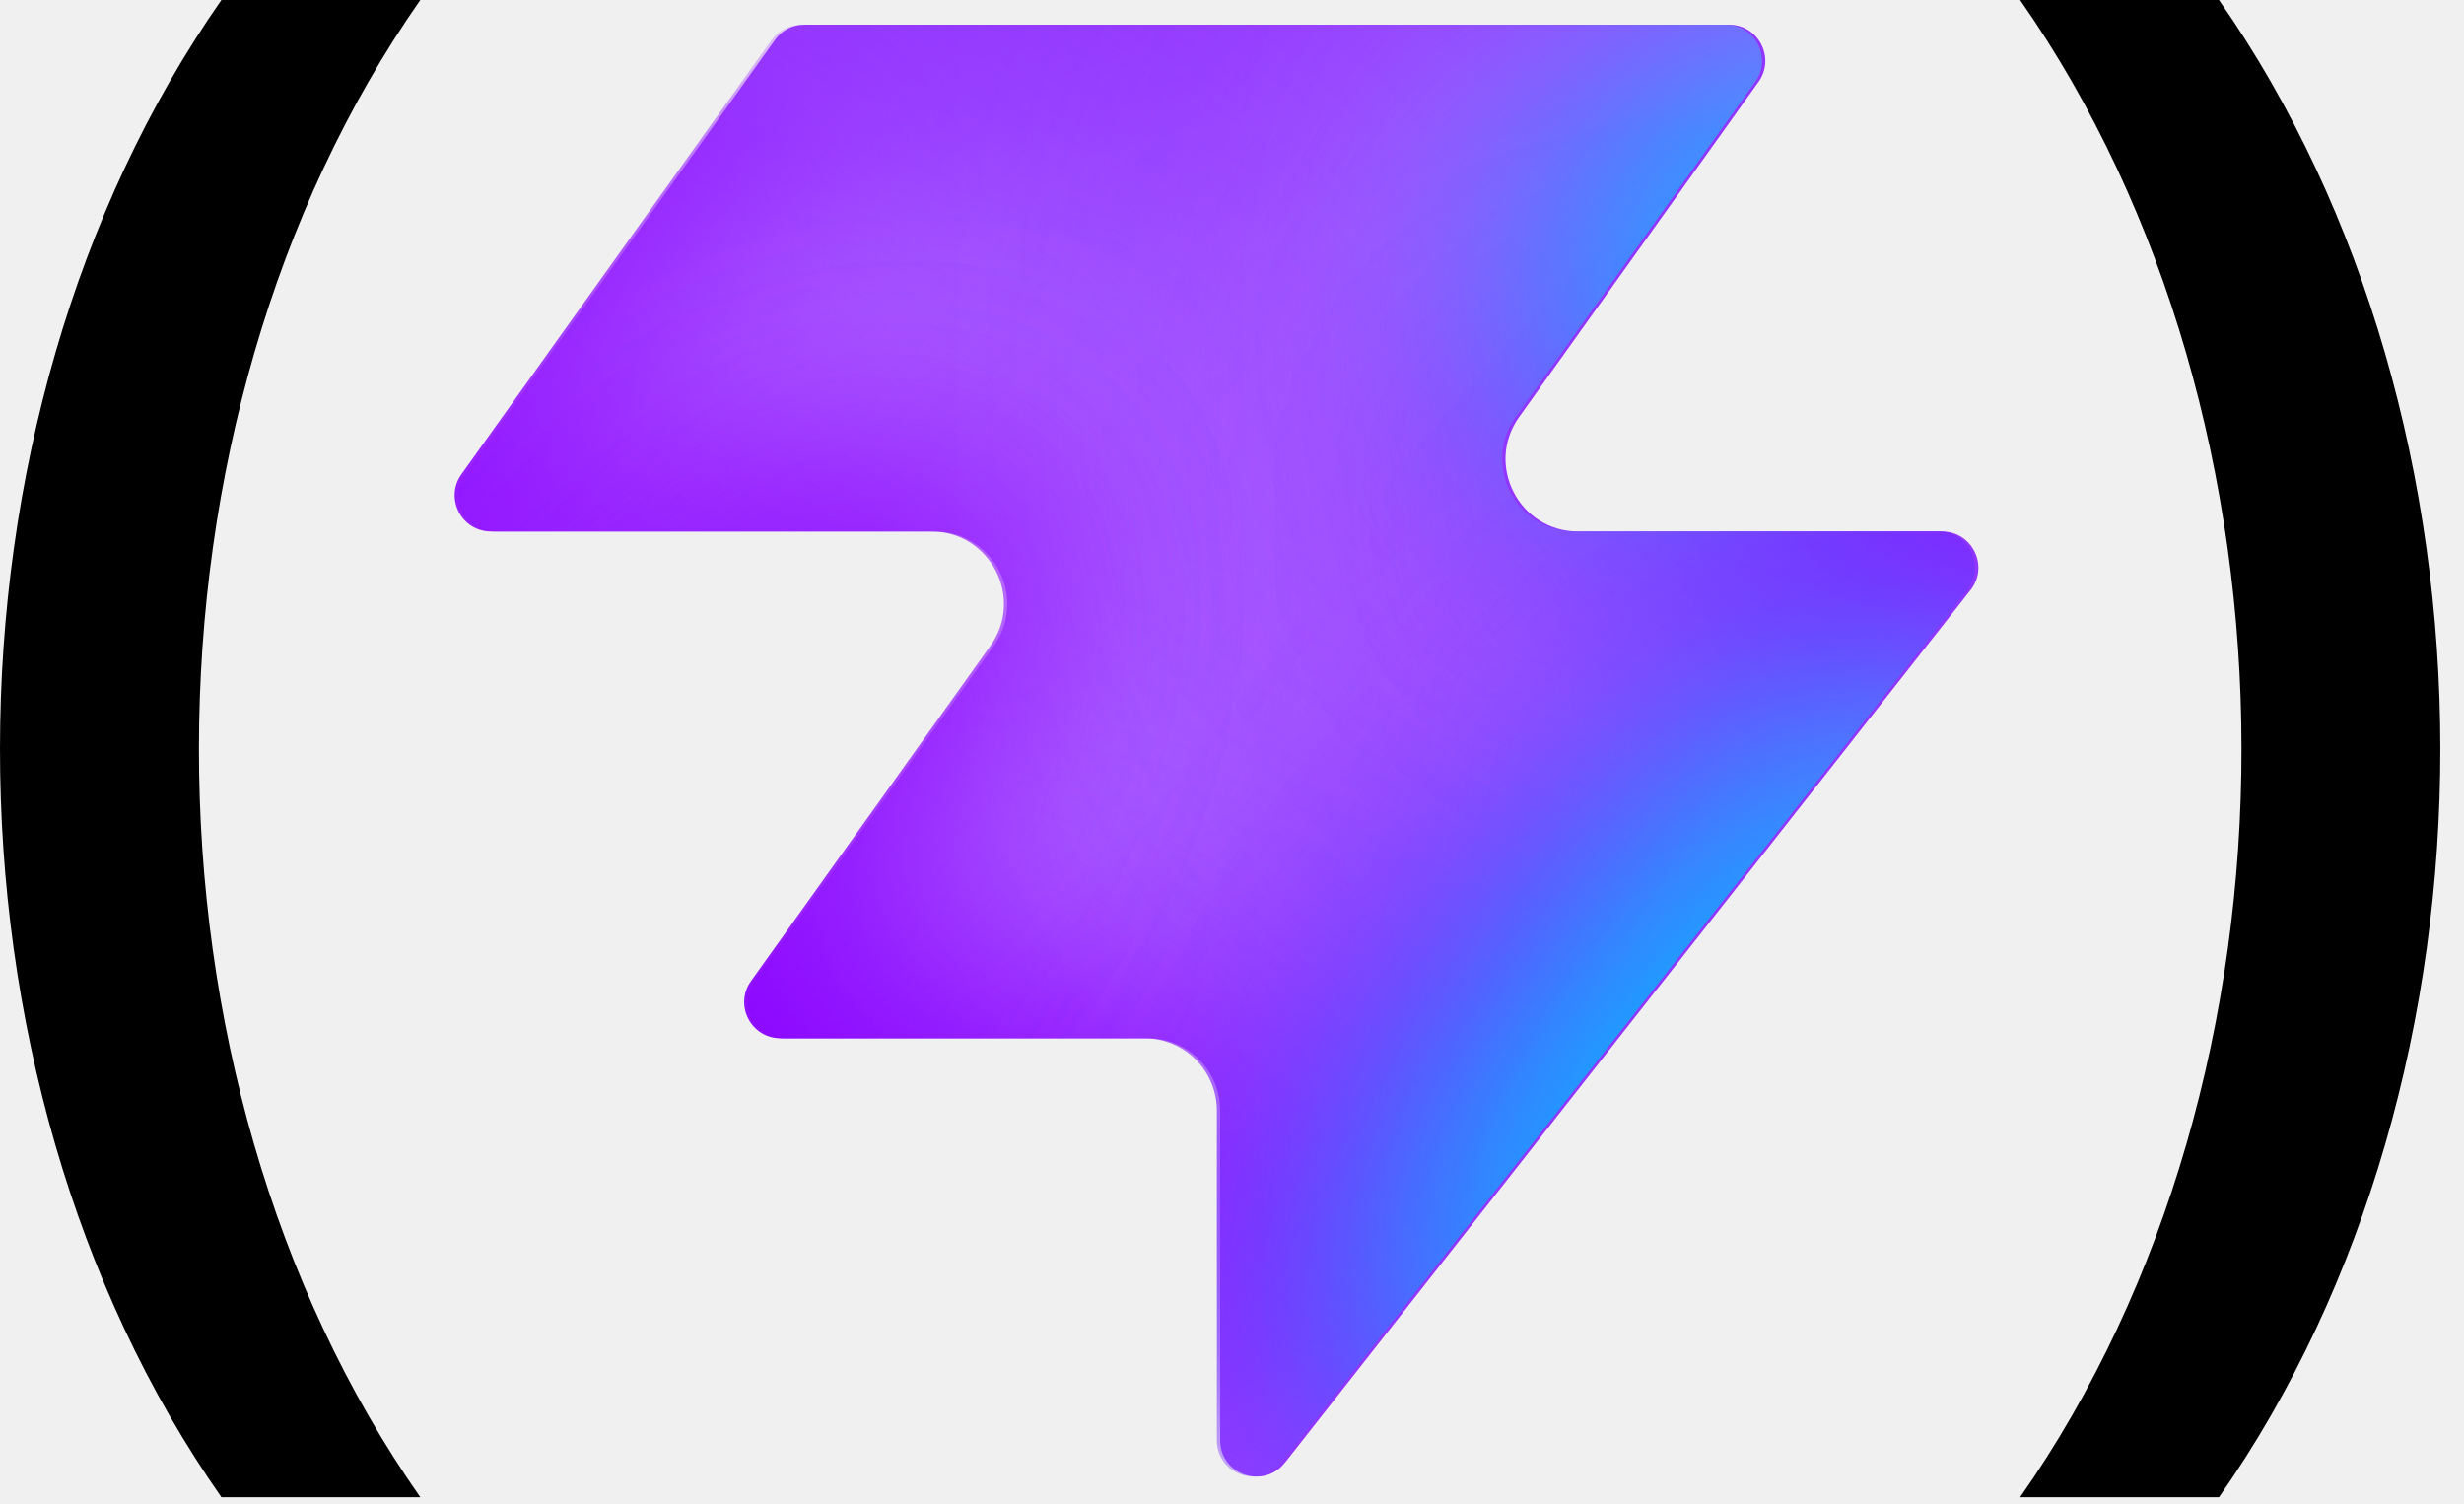
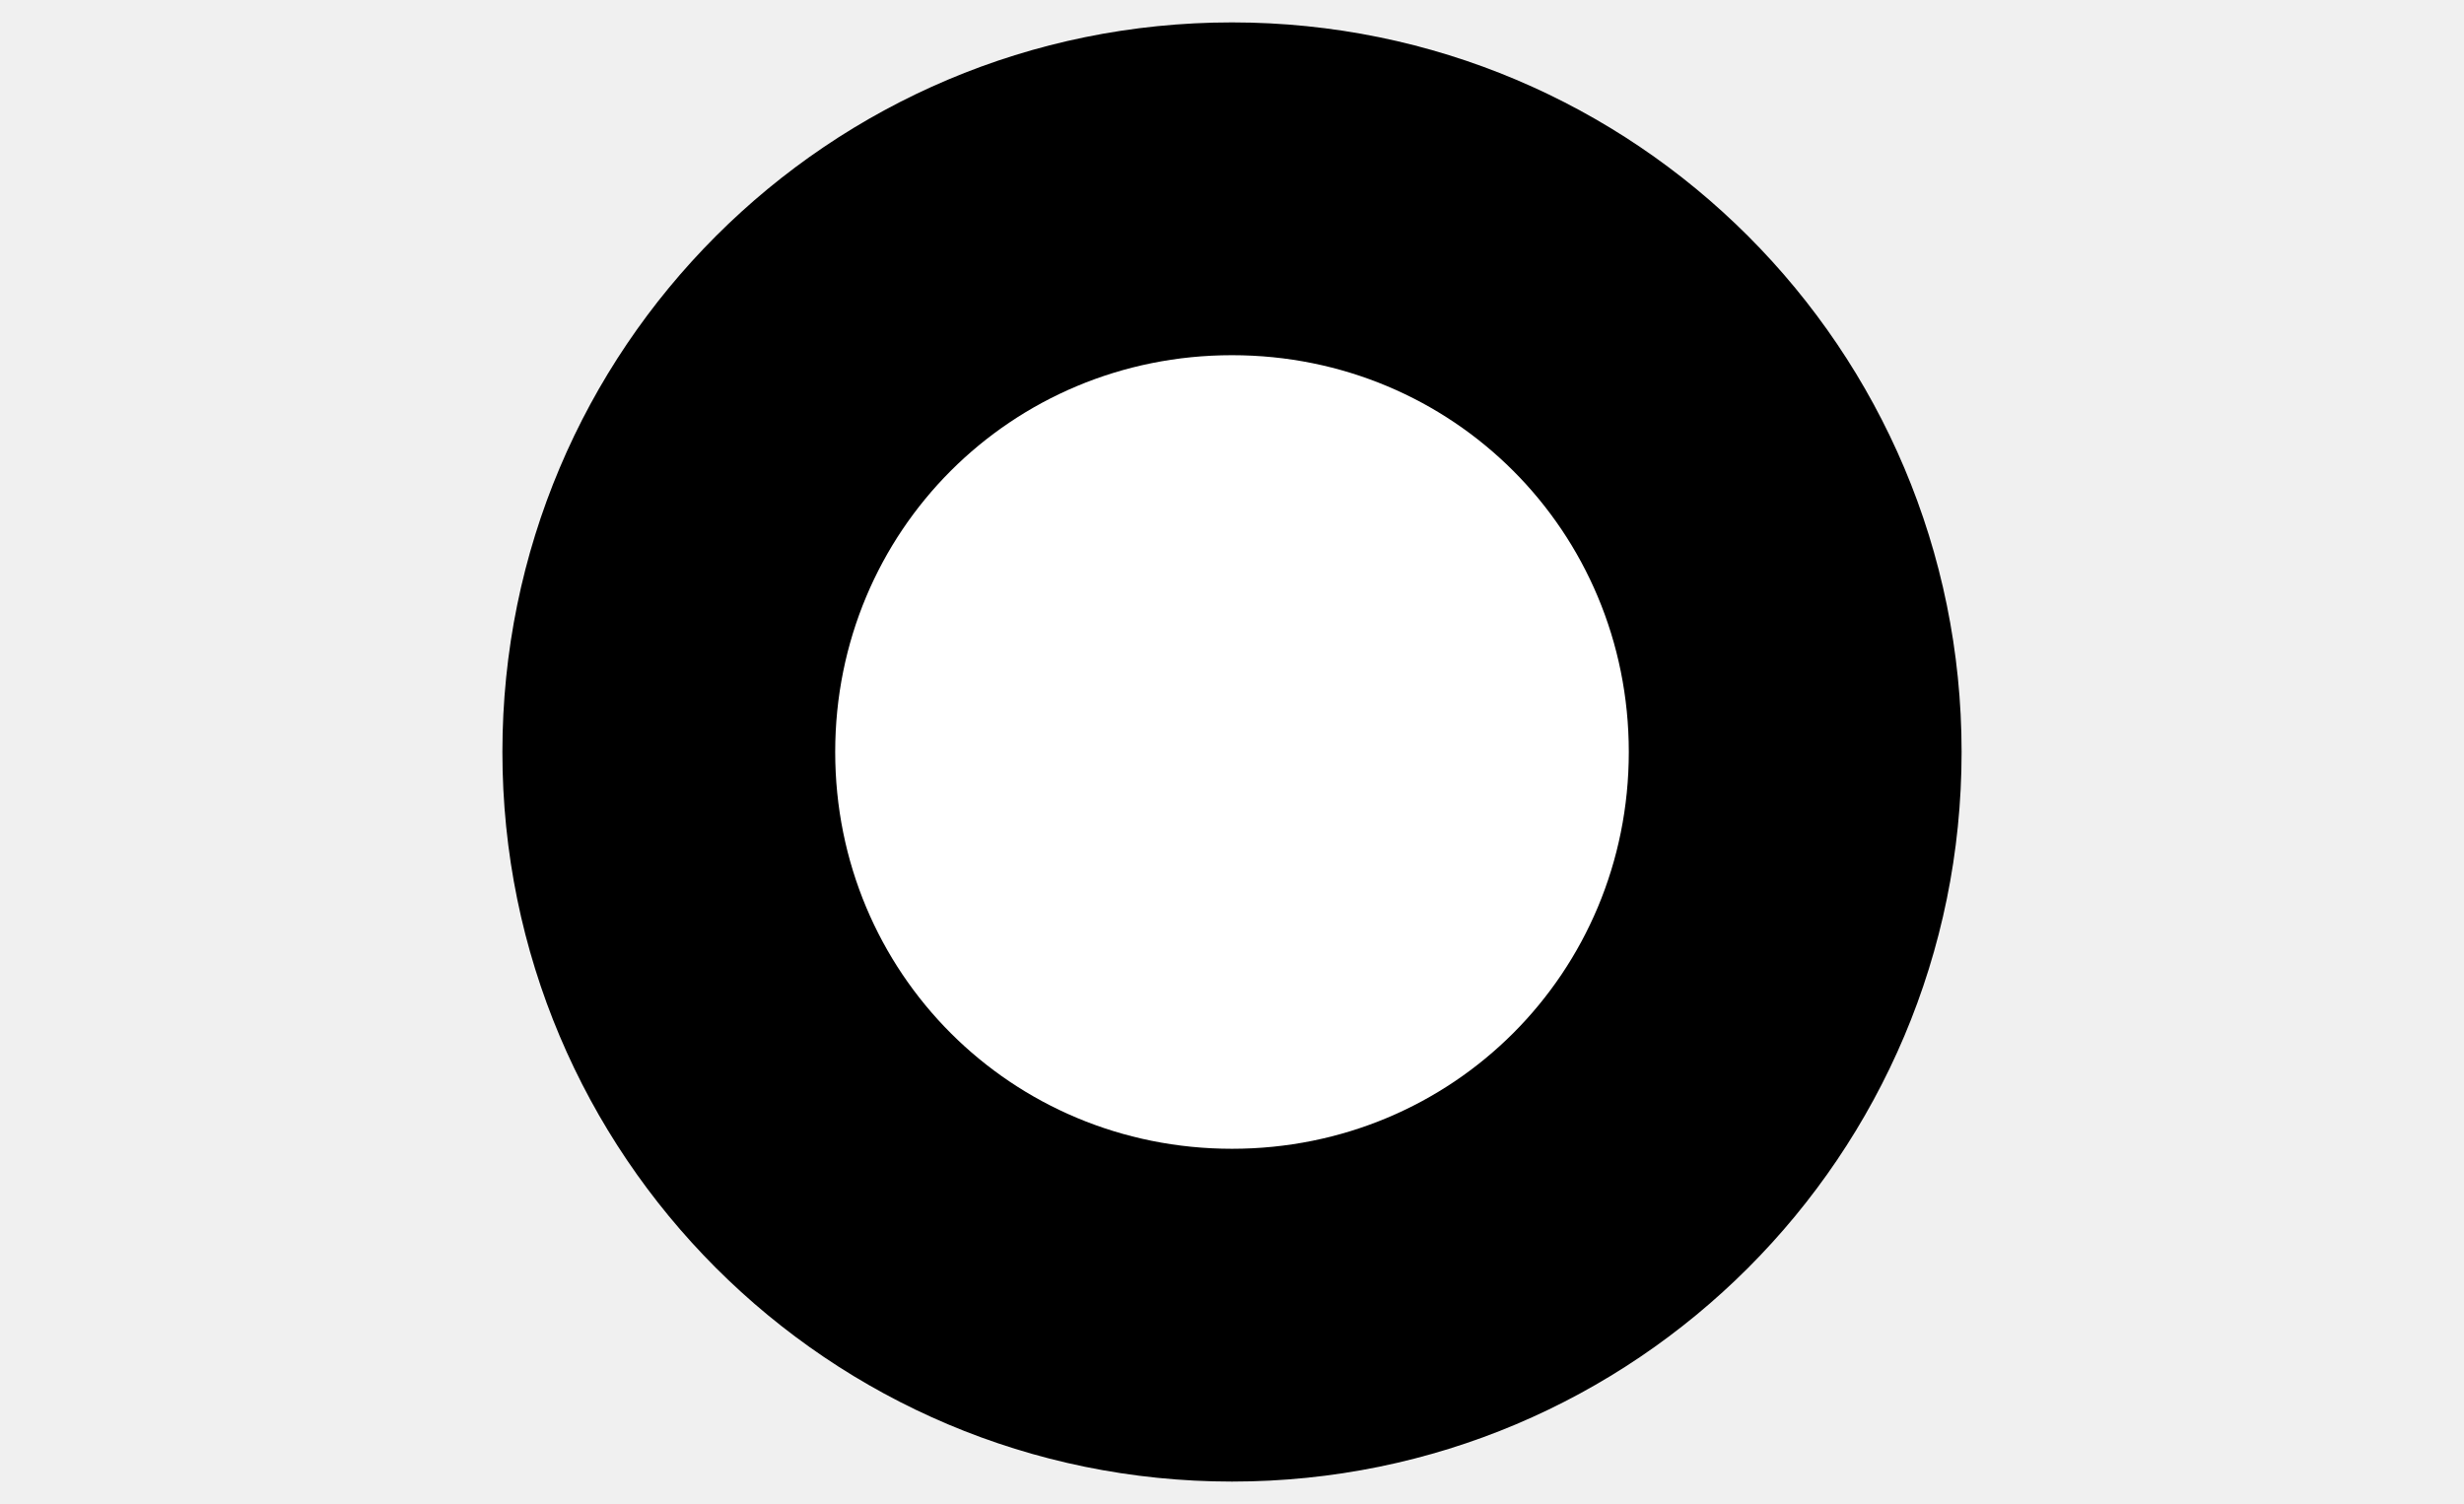
- <svg xmlns="http://www.w3.org/2000/svg" width="77" height="47" fill="none" aria-labelledby="vite-logo-title" viewBox="0 0 77 47">
-   <style>.parenthesis{fill:#000}@media (prefers-color-scheme:dark){.parenthesis{fill:#fff}}</style>
-   <path fill="#9135ff" d="M40.151 45.71c-.663.844-2.02.374-2.02-.699V34.708a2.26 2.26 0 0 0-2.262-2.262H24.493c-.92 0-1.457-1.04-.92-1.788l7.479-10.471c1.07-1.498 0-3.578-1.842-3.578H15.443c-.92 0-1.456-1.04-.92-1.788l9.696-13.576c.213-.297.556-.474.92-.474h28.894c.92 0 1.456 1.04.92 1.788l-7.48 10.472c-1.07 1.497 0 3.578 1.842 3.578h11.376c.944 0 1.474 1.087.89 1.83L40.153 45.712z" />
-   <mask id="a" width="48" height="47" x="14" y="0" maskUnits="userSpaceOnUse" style="mask-type:alpha">
-     <path fill="#000" d="M40.047 45.71c-.663.843-2.02.374-2.02-.699V34.708a2.26 2.26 0 0 0-2.262-2.262H24.389c-.92 0-1.457-1.04-.92-1.788l7.479-10.472c1.07-1.497 0-3.578-1.842-3.578H15.34c-.92 0-1.456-1.04-.92-1.788l9.696-13.575c.213-.297.556-.474.92-.474H53.93c.92 0 1.456 1.04.92 1.788L47.37 13.03c-1.07 1.498 0 3.578 1.842 3.578h11.376c.944 0 1.474 1.088.89 1.831L40.049 45.712z" />
-   </mask>
-   <g mask="url(#a)">
-     <g filter="url(#b)">
-       <ellipse cx="5.508" cy="14.704" fill="#eee6ff" rx="5.508" ry="14.704" transform="rotate(269.814 20.96 11.29)scale(-1 1)" />
-     </g>
-     <g filter="url(#c)">
-       <ellipse cx="10.399" cy="29.851" fill="#eee6ff" rx="10.399" ry="29.851" transform="rotate(89.814 -16.902 -8.275)scale(1 -1)" />
-     </g>
-     <g filter="url(#d)">
-       <ellipse cx="5.508" cy="30.487" fill="#8900ff" rx="5.508" ry="30.487" transform="rotate(89.814 -19.197 -7.127)scale(1 -1)" />
-     </g>
-     <g filter="url(#e)">
-       <ellipse cx="5.508" cy="30.599" fill="#8900ff" rx="5.508" ry="30.599" transform="rotate(89.814 -25.928 4.177)scale(1 -1)" />
-     </g>
-     <g filter="url(#f)">
-       <ellipse cx="5.508" cy="30.599" fill="#8900ff" rx="5.508" ry="30.599" transform="rotate(89.814 -25.738 5.52)scale(1 -1)" />
-     </g>
-     <g filter="url(#g)">
-       <ellipse cx="14.072" cy="22.078" fill="#eee6ff" rx="14.072" ry="22.078" transform="rotate(93.35 31.245 55.578)scale(-1 1)" />
-     </g>
-     <g filter="url(#h)">
-       <ellipse cx="3.47" cy="21.501" fill="#8900ff" rx="3.47" ry="21.501" transform="rotate(89.009 35.419 55.202)scale(-1 1)" />
-     </g>
-     <g filter="url(#i)">
-       <ellipse cx="3.47" cy="21.501" fill="#8900ff" rx="3.47" ry="21.501" transform="rotate(89.009 35.419 55.202)scale(-1 1)" />
-     </g>
-     <g filter="url(#j)">
-       <ellipse cx="14.592" cy="9.743" fill="#8900ff" rx="4.407" ry="29.108" transform="rotate(39.51 14.592 9.743)" />
-     </g>
-     <g filter="url(#k)">
-       <ellipse cx="61.728" cy="-5.321" fill="#8900ff" rx="4.407" ry="29.108" transform="rotate(37.892 61.728 -5.32)" />
-     </g>
-     <g filter="url(#l)">
-       <ellipse cx="55.618" cy="7.104" fill="#00c2ff" rx="5.971" ry="9.665" transform="rotate(37.892 55.618 7.104)" />
-     </g>
-     <g filter="url(#m)">
-       <ellipse cx="12.326" cy="39.103" fill="#8900ff" rx="4.407" ry="29.108" transform="rotate(37.892 12.326 39.103)" />
-     </g>
-     <g filter="url(#n)">
-       <ellipse cx="12.326" cy="39.103" fill="#8900ff" rx="4.407" ry="29.108" transform="rotate(37.892 12.326 39.103)" />
-     </g>
-     <g filter="url(#o)">
-       <ellipse cx="49.857" cy="30.678" fill="#8900ff" rx="4.407" ry="29.108" transform="rotate(37.892 49.857 30.678)" />
-     </g>
-     <g filter="url(#p)">
-       <ellipse cx="52.623" cy="33.171" fill="#00c2ff" rx="5.971" ry="15.297" transform="rotate(37.892 52.623 33.17)" />
-     </g>
-   </g>
-   <path d="M6.919 0c-9.198 13.166-9.252 33.575 0 46.789h6.215c-9.25-13.214-9.196-33.623 0-46.789zm62.424 0h-6.215c9.198 13.166 9.252 33.575 0 46.789h6.215c9.25-13.214 9.196-33.623 0-46.789" class="parenthesis" />
-   <defs>
-     <filter id="b" width="60.045" height="41.654" x="-5.564" y="16.92" color-interpolation-filters="sRGB" filterUnits="userSpaceOnUse">
-       <feFlood flood-opacity="0" result="BackgroundImageFix" />
-       <feBlend in="SourceGraphic" in2="BackgroundImageFix" result="shape" />
-       <feGaussianBlur result="effect1_foregroundBlur_2002_17286" stdDeviation="7.659" />
-     </filter>
-     <filter id="c" width="90.34" height="51.437" x="-40.407" y="-6.762" color-interpolation-filters="sRGB" filterUnits="userSpaceOnUse">
-       <feFlood flood-opacity="0" result="BackgroundImageFix" />
-       <feBlend in="SourceGraphic" in2="BackgroundImageFix" result="shape" />
-       <feGaussianBlur result="effect1_foregroundBlur_2002_17286" stdDeviation="7.659" />
-     </filter>
-     <filter id="d" width="79.355" height="29.4" x="-35.435" y="2.801" color-interpolation-filters="sRGB" filterUnits="userSpaceOnUse">
-       <feFlood flood-opacity="0" result="BackgroundImageFix" />
-       <feBlend in="SourceGraphic" in2="BackgroundImageFix" result="shape" />
-       <feGaussianBlur result="effect1_foregroundBlur_2002_17286" stdDeviation="4.596" />
-     </filter>
-     <filter id="e" width="79.579" height="29.4" x="-30.84" y="20.8" color-interpolation-filters="sRGB" filterUnits="userSpaceOnUse">
-       <feFlood flood-opacity="0" result="BackgroundImageFix" />
-       <feBlend in="SourceGraphic" in2="BackgroundImageFix" result="shape" />
-       <feGaussianBlur result="effect1_foregroundBlur_2002_17286" stdDeviation="4.596" />
-     </filter>
-     <filter id="f" width="79.579" height="29.4" x="-29.307" y="21.949" color-interpolation-filters="sRGB" filterUnits="userSpaceOnUse">
-       <feFlood flood-opacity="0" result="BackgroundImageFix" />
-       <feBlend in="SourceGraphic" in2="BackgroundImageFix" result="shape" />
-       <feGaussianBlur result="effect1_foregroundBlur_2002_17286" stdDeviation="4.596" />
-     </filter>
-     <filter id="g" width="74.749" height="58.852" x="29.961" y="-17.13" color-interpolation-filters="sRGB" filterUnits="userSpaceOnUse">
-       <feFlood flood-opacity="0" result="BackgroundImageFix" />
-       <feBlend in="SourceGraphic" in2="BackgroundImageFix" result="shape" />
-       <feGaussianBlur result="effect1_foregroundBlur_2002_17286" stdDeviation="7.659" />
-     </filter>
-     <filter id="h" width="61.377" height="25.362" x="37.754" y="3.055" color-interpolation-filters="sRGB" filterUnits="userSpaceOnUse">
-       <feFlood flood-opacity="0" result="BackgroundImageFix" />
-       <feBlend in="SourceGraphic" in2="BackgroundImageFix" result="shape" />
-       <feGaussianBlur result="effect1_foregroundBlur_2002_17286" stdDeviation="4.596" />
-     </filter>
-     <filter id="i" width="61.377" height="25.362" x="37.754" y="3.055" color-interpolation-filters="sRGB" filterUnits="userSpaceOnUse">
-       <feFlood flood-opacity="0" result="BackgroundImageFix" />
-       <feBlend in="SourceGraphic" in2="BackgroundImageFix" result="shape" />
-       <feGaussianBlur result="effect1_foregroundBlur_2002_17286" stdDeviation="4.596" />
-     </filter>
-     <filter id="j" width="56.045" height="63.649" x="-13.43" y="-22.082" color-interpolation-filters="sRGB" filterUnits="userSpaceOnUse">
-       <feFlood flood-opacity="0" result="BackgroundImageFix" />
-       <feBlend in="SourceGraphic" in2="BackgroundImageFix" result="shape" />
-       <feGaussianBlur result="effect1_foregroundBlur_2002_17286" stdDeviation="4.596" />
-     </filter>
-     <filter id="k" width="54.814" height="64.646" x="34.321" y="-37.644" color-interpolation-filters="sRGB" filterUnits="userSpaceOnUse">
-       <feFlood flood-opacity="0" result="BackgroundImageFix" />
-       <feBlend in="SourceGraphic" in2="BackgroundImageFix" result="shape" />
-       <feGaussianBlur result="effect1_foregroundBlur_2002_17286" stdDeviation="4.596" />
-     </filter>
-     <filter id="l" width="33.541" height="35.313" x="38.847" y="-10.552" color-interpolation-filters="sRGB" filterUnits="userSpaceOnUse">
-       <feFlood flood-opacity="0" result="BackgroundImageFix" />
-       <feBlend in="SourceGraphic" in2="BackgroundImageFix" result="shape" />
-       <feGaussianBlur result="effect1_foregroundBlur_2002_17286" stdDeviation="4.596" />
-     </filter>
-     <filter id="m" width="54.814" height="64.646" x="-15.081" y="6.78" color-interpolation-filters="sRGB" filterUnits="userSpaceOnUse">
-       <feFlood flood-opacity="0" result="BackgroundImageFix" />
-       <feBlend in="SourceGraphic" in2="BackgroundImageFix" result="shape" />
-       <feGaussianBlur result="effect1_foregroundBlur_2002_17286" stdDeviation="4.596" />
-     </filter>
-     <filter id="n" width="54.814" height="64.646" x="-15.081" y="6.78" color-interpolation-filters="sRGB" filterUnits="userSpaceOnUse">
-       <feFlood flood-opacity="0" result="BackgroundImageFix" />
-       <feBlend in="SourceGraphic" in2="BackgroundImageFix" result="shape" />
-       <feGaussianBlur result="effect1_foregroundBlur_2002_17286" stdDeviation="4.596" />
-     </filter>
-     <filter id="o" width="54.814" height="64.646" x="22.45" y="-1.645" color-interpolation-filters="sRGB" filterUnits="userSpaceOnUse">
-       <feFlood flood-opacity="0" result="BackgroundImageFix" />
-       <feBlend in="SourceGraphic" in2="BackgroundImageFix" result="shape" />
-       <feGaussianBlur result="effect1_foregroundBlur_2002_17286" stdDeviation="4.596" />
-     </filter>
-     <filter id="p" width="39.409" height="43.623" x="32.919" y="11.36" color-interpolation-filters="sRGB" filterUnits="userSpaceOnUse">
-       <feFlood flood-opacity="0" result="BackgroundImageFix" />
-       <feBlend in="SourceGraphic" in2="BackgroundImageFix" result="shape" />
-       <feGaussianBlur result="effect1_foregroundBlur_2002_17286" stdDeviation="4.596" />
-     </filter>
-   </defs>
+ <svg xmlns="http://www.w3.org/2000/svg" version="1.2" viewBox="0 0 77 47" width="77" height="47">
+   <style>.a{fill:#fff}</style>
+   <path fill-rule="evenodd" d="m38.5 46.3c-12.6 0-22.8-10.2-22.8-22.8 0-12.6 10.2-22.8 22.8-22.8 12.6 0 22.8 10.2 22.8 22.8 0 12.6-10.2 22.8-22.8 22.8z" />
+   <path fill-rule="evenodd" class="a" d="m38.5 35.9c-6.9 0-12.4-5.5-12.4-12.4 0-6.9 5.5-12.4 12.4-12.4 6.9 0 12.4 5.5 12.4 12.4 0 6.9-5.5 12.4-12.4 12.4z" />
</svg>
